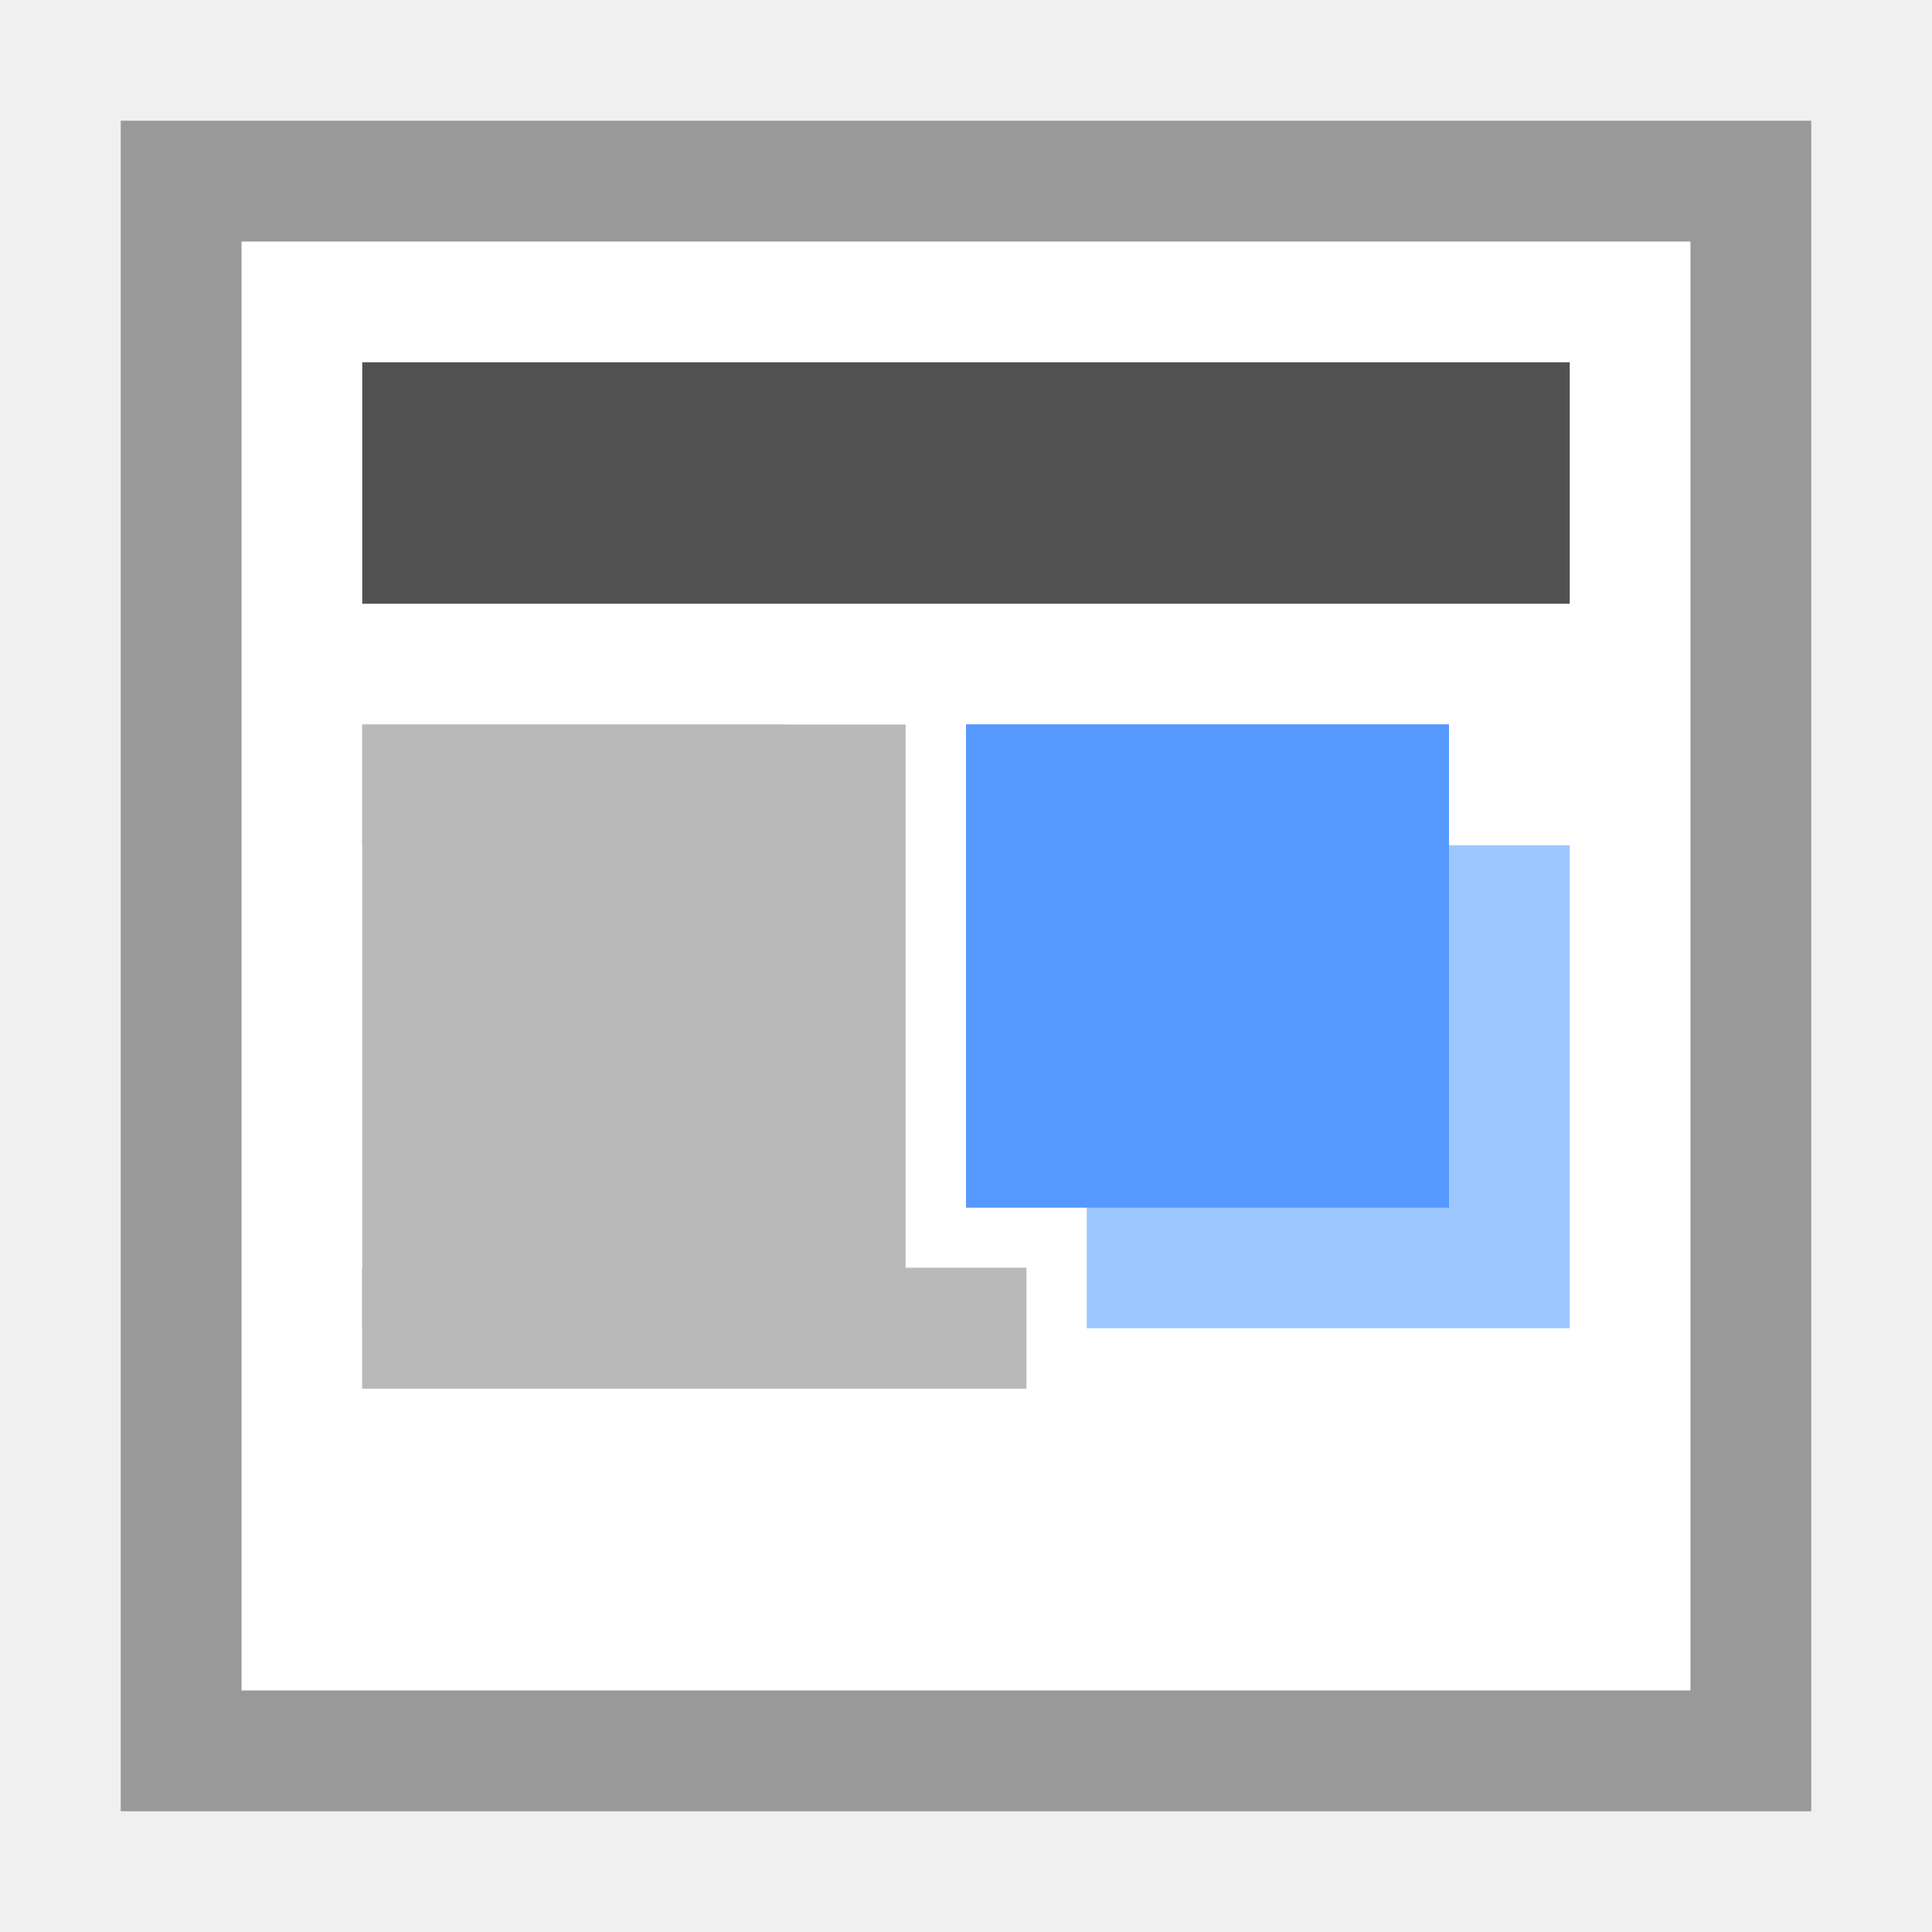
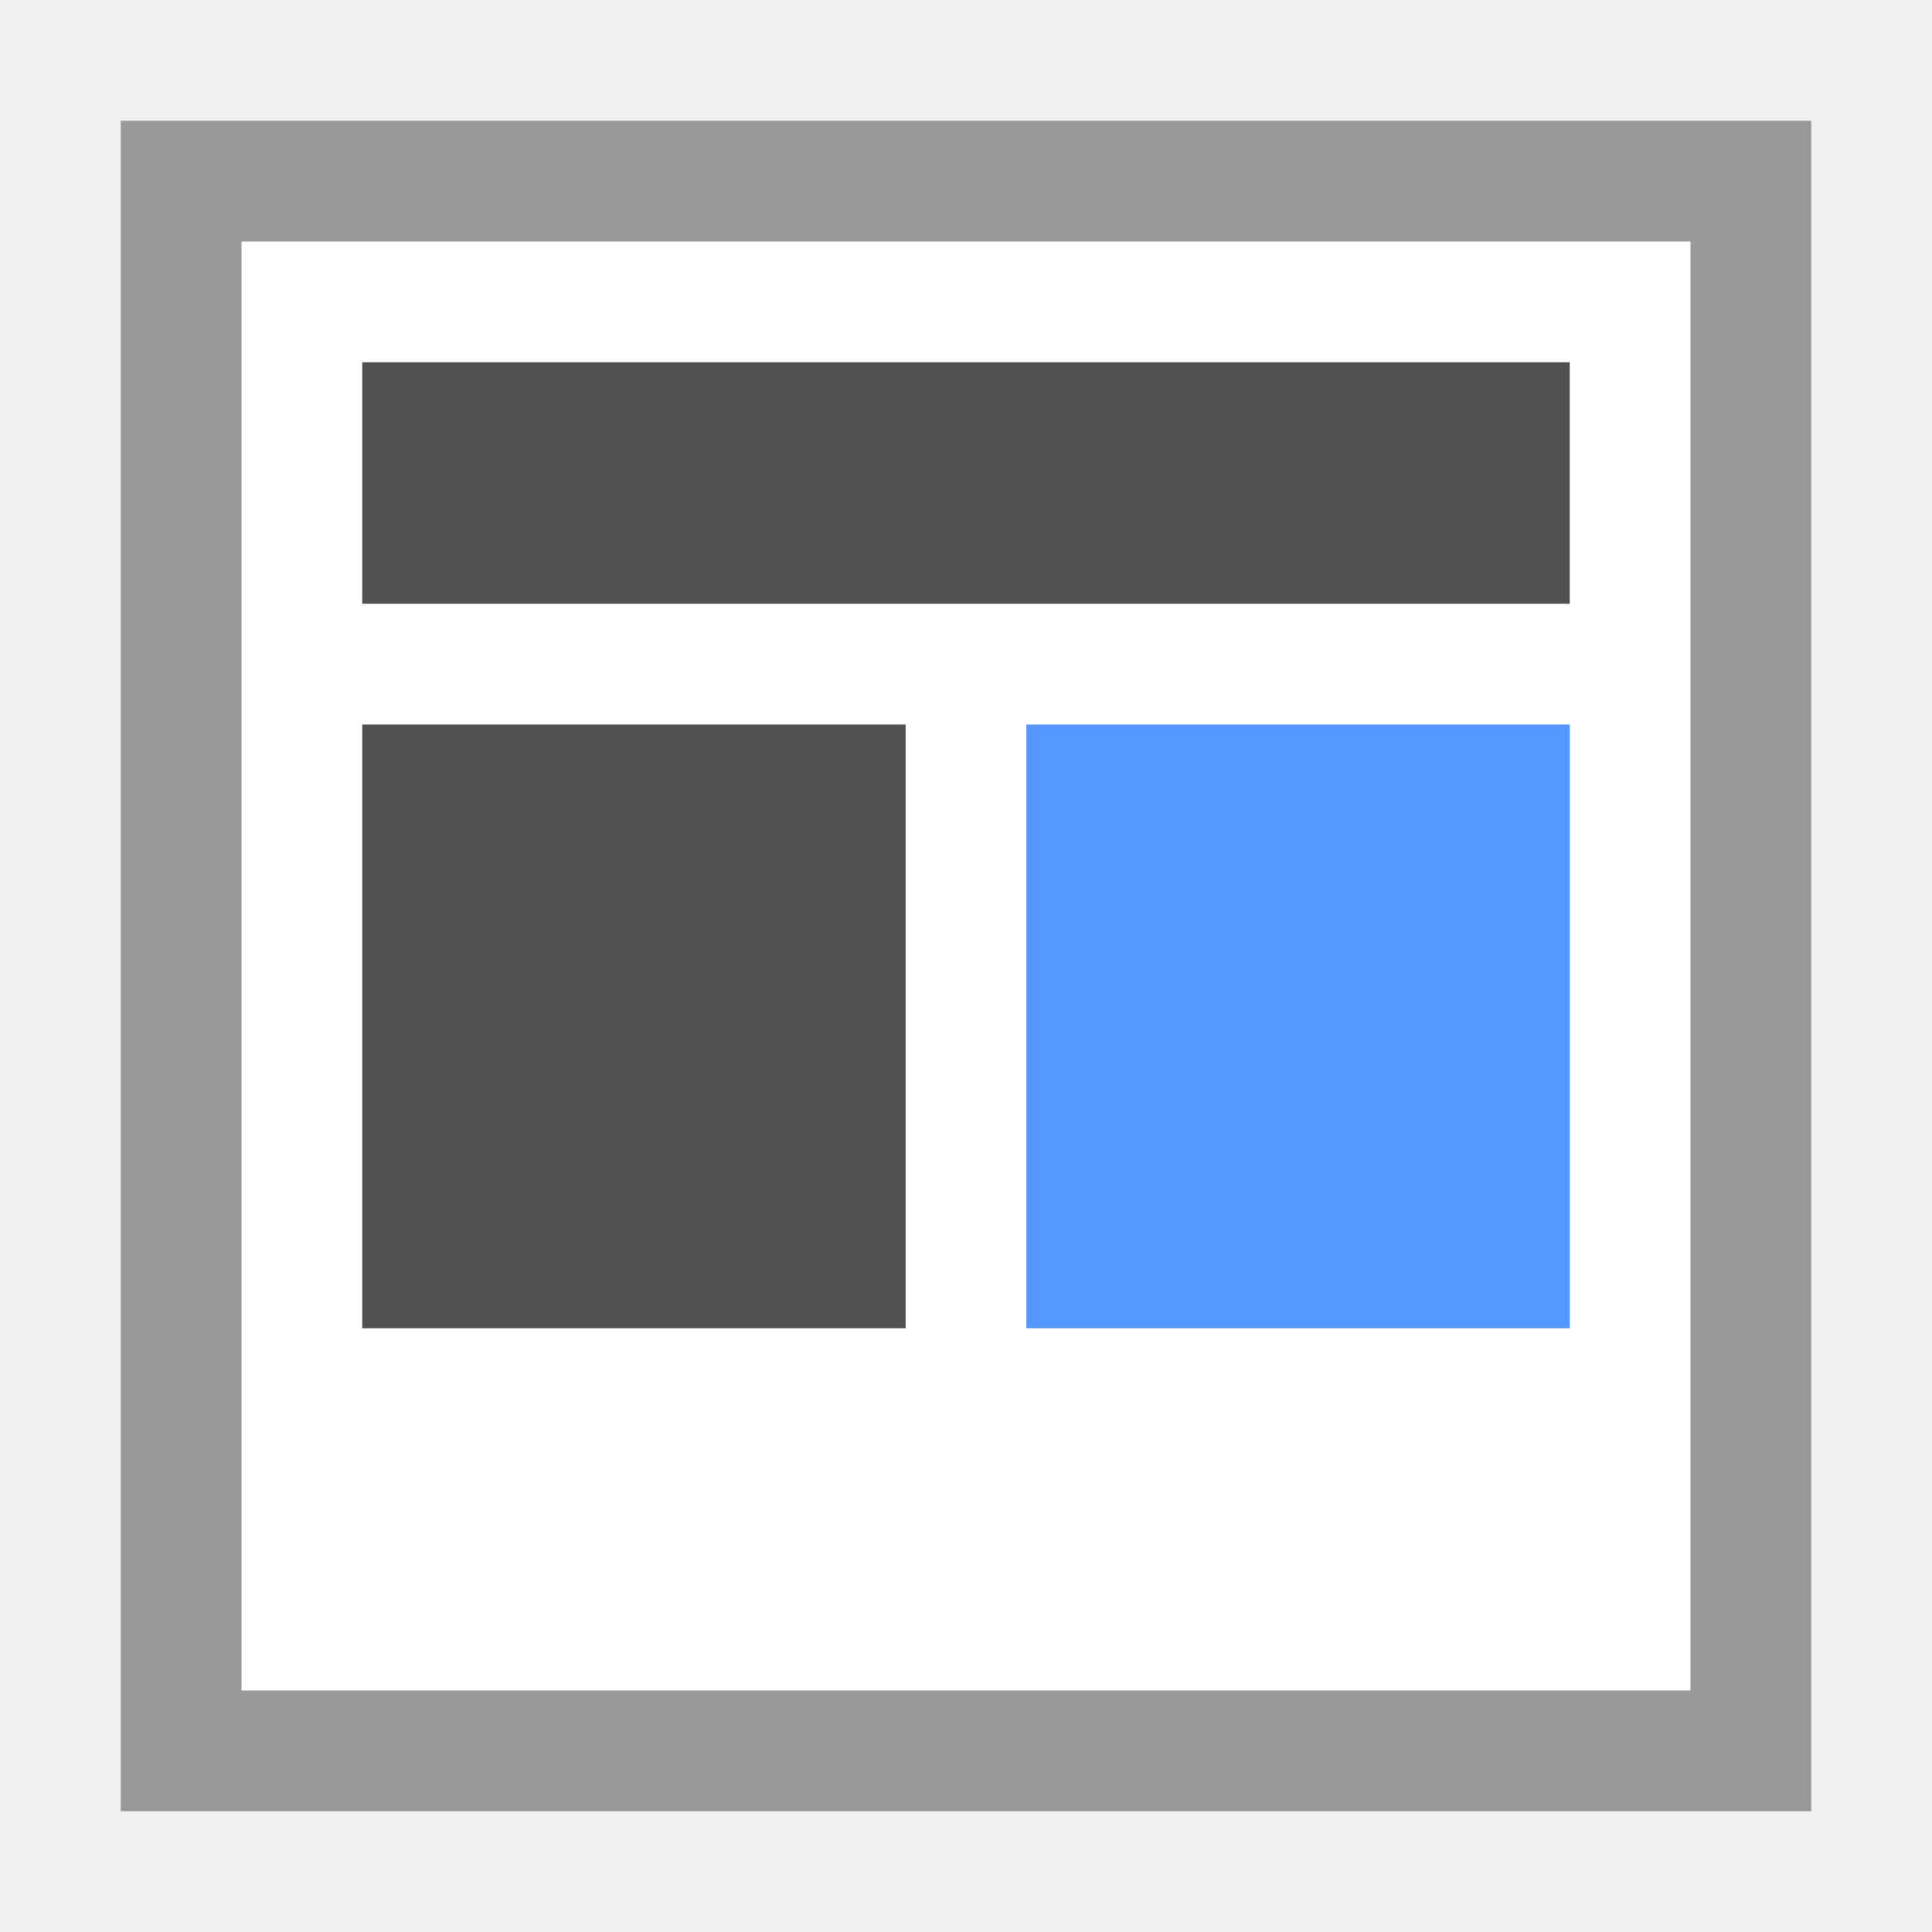
<svg xmlns="http://www.w3.org/2000/svg" width="32px" height="32px" viewBox="0 0 32 32" version="1.1">
  <g id="selfmade" stroke="none" stroke-width="1" fill="none" fill-rule="evenodd">
-     <g id="Media">
-       <polygon id="Path" fill="#FFFFFF" fill-rule="nonzero" points="4 4 28 4 28 28 4 28" />
-       <path d="M2,2 L2,30 L30,30 L30,2 L2,2 Z M4,4 L28,4 L28,28 L4,28 L4,4 Z" id="Shape" fill="#999999" fill-rule="nonzero" />
-       <path d="M0,0 L0,32 L32,32 L32,0 L0,0 Z M2,2 L30,2 L30,30 L2,30 L2,2 Z" id="Shape" fill-opacity="0" fill="#999999" fill-rule="nonzero" />
-       <polygon id="Path" fill="#B9B9B9" fill-rule="nonzero" points="6 12 15 12 15 22 6 22" />
-       <polygon id="Path" fill="#B9B9B9" fill-rule="nonzero" points="6 21 17 21 17 23 6 23" />
-       <polygon id="Path" fill="#B9B9B9" fill-rule="nonzero" points="6 21 17 21 17 23 6 23" />
-       <polygon id="Path" fill="#B9B9B9" fill-rule="nonzero" points="6 12 13 12 13 14 6 14" />
-       <g id="img" transform="translate(18, 14)">
-         <g id="Group-Copy" transform="translate(0, 1)" />
-         <polygon id="Path-Copy-50" fill="#9CC8FF" fill-rule="nonzero" points="0 0 8 0 8 8 0 8" />
+     <g id="Media" fill-rule="nonzero">
+       <polygon id="Path" fill="#FFFFFF" points="4 4 28 4 28 28 4 28" />
+       <path d="M2,2 L2,30 L30,30 L30,2 L2,2 Z M4,4 L28,4 L28,28 L4,28 L4,4 Z" id="Shape" fill="#999999" />
+       <path d="M0,0 L0,32 L32,32 L32,0 L0,0 Z M2,2 L30,2 L30,30 L2,30 L2,2 Z" id="Shape" fill-opacity="0" fill="#999999" />
+       <polygon id="Path" fill="#515151" points="6 12 15 12 15 22 6 22" />
+       <g id="img" transform="translate(17, 12)" fill="#5498FF">
+         <polygon id="Path-Copy-50" points="0 0 9 0 9 10 0 10" />
      </g>
-       <g id="img" transform="translate(16, 12)">
-         <g id="Group-Copy" transform="translate(0, 1)" />
-         <polygon id="Path-Copy-50" fill="#5599FF" fill-rule="nonzero" points="0 0 8 0 8 8 0 8" />
-         <polygon id="Path-Copy-50" fill="#5599FF" fill-rule="nonzero" points="0 0 8 0 8 8 0 8" />
-       </g>
-       <polygon id="Path" fill="#515151" fill-rule="nonzero" points="6 6 26 6 26 10 6 10" />
+       <polygon id="Path" fill="#515151" points="6 6 26 6 26 10 6 10" />
    </g>
  </g>
</svg>
